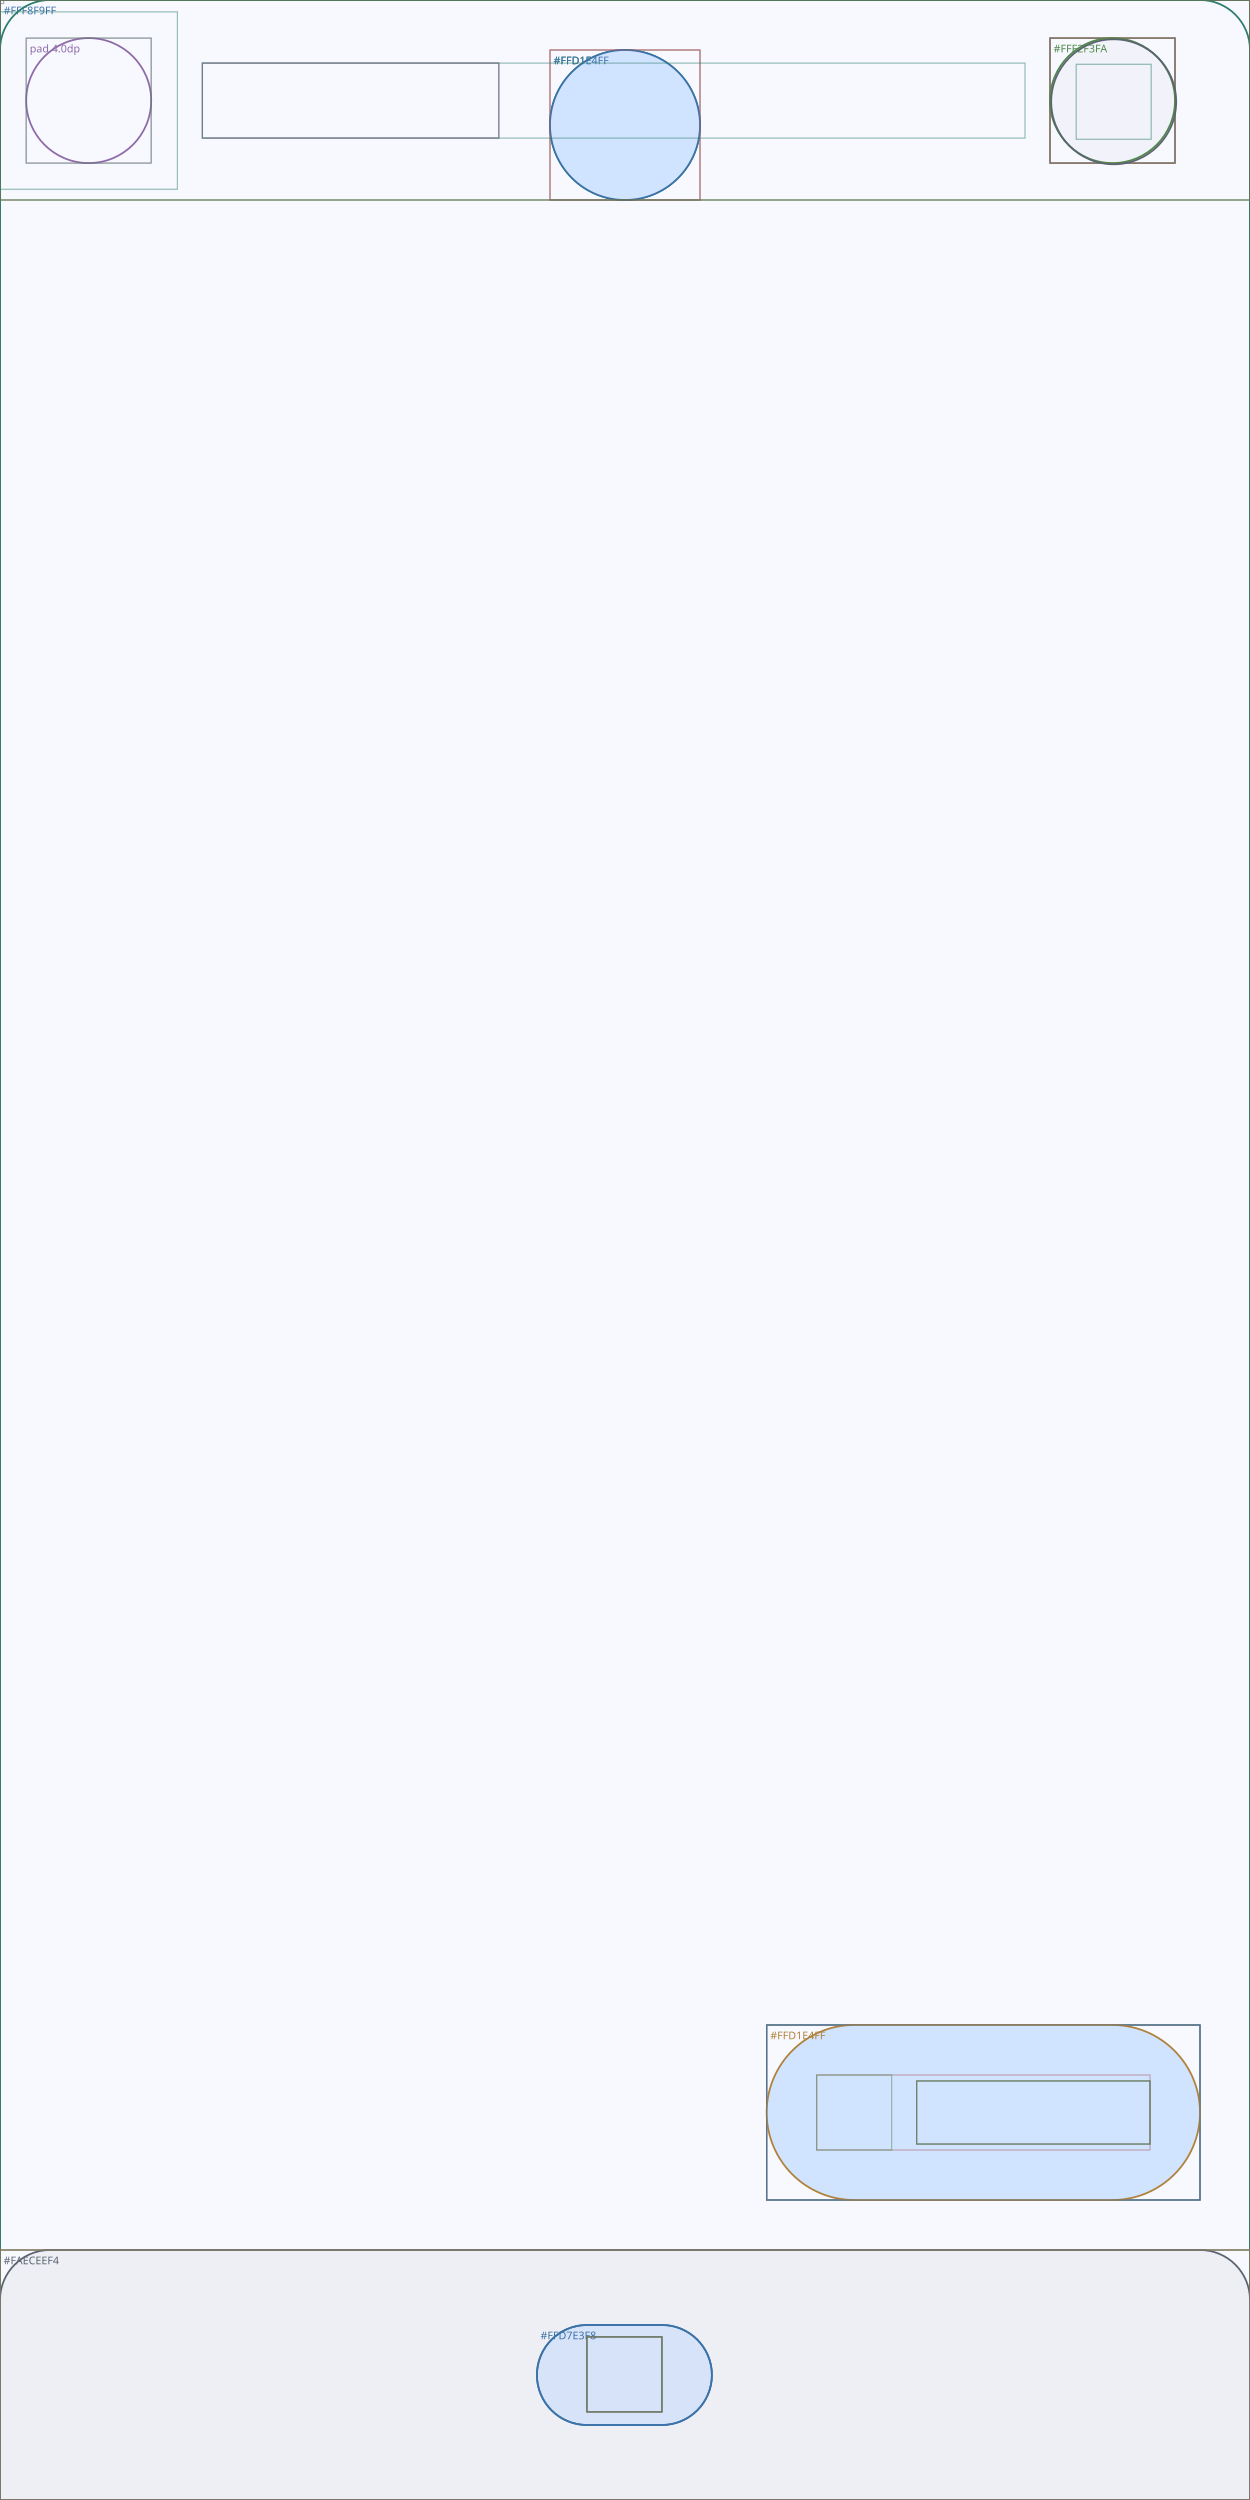
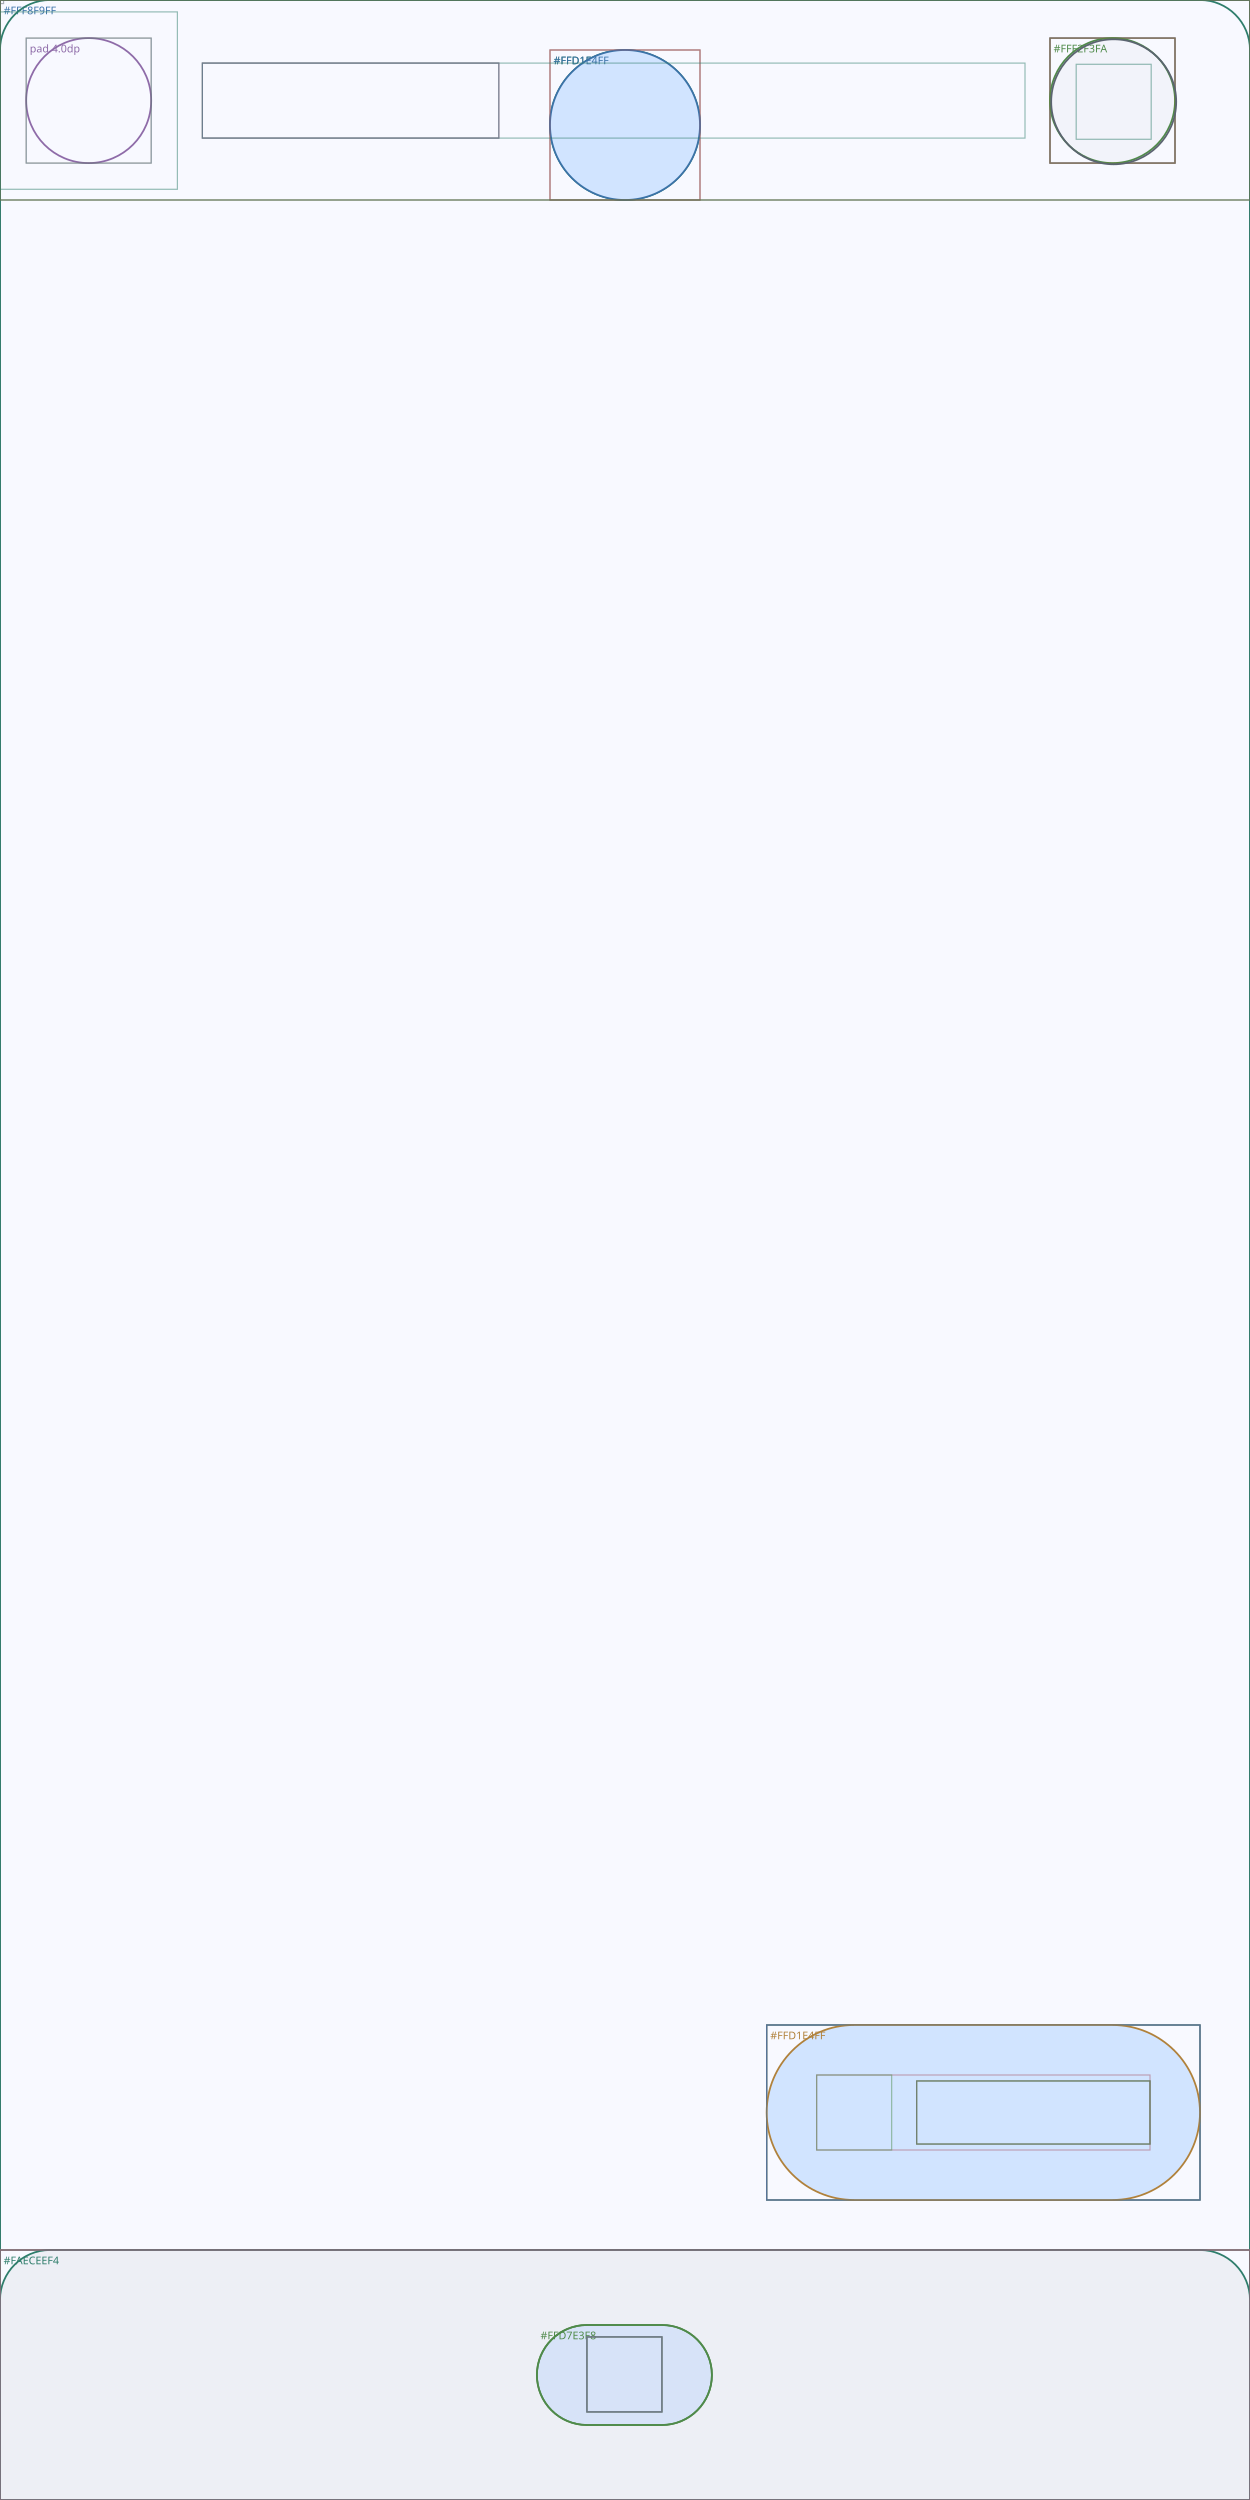
<svg xmlns="http://www.w3.org/2000/svg" viewBox="0 0 1050 2100" width="1050" height="2100" role="img" aria-label="notifications layout wireframe">
  <rect width="1050" height="2100" fill="#ffffff" />
  <g>
    <rect x="0" y="0" width="1050" height="2100" fill="none" fill-opacity="0" stroke="#5B6470" stroke-width="1" stroke-opacity="0.5" />
  </g>
  <g>
    <rect x="0" y="0" width="1050" height="2100" fill="none" fill-opacity="0" stroke="#2E7D6B" stroke-width="1" stroke-opacity="0.5" />
  </g>
  <g>
    <rect x="0" y="0" width="1050" height="2100" fill="#F8F9FF" fill-opacity="1" stroke="#8E6BA8" stroke-width="1.5" stroke-opacity="1" />
    <text x="3" y="12" font-family="system-ui, sans-serif" font-size="9" fill="#8E6BA8">#FFF8F9FF</text>
  </g>
  <g>
    <rect x="0" y="0" width="1050" height="2100" fill="none" fill-opacity="0" stroke="#B0813B" stroke-width="1" stroke-opacity="0.5" />
  </g>
  <g>
    <rect x="0" y="0" width="1050" height="2100" fill="none" fill-opacity="0" stroke="#3B72A8" stroke-width="1" stroke-opacity="0.5" />
  </g>
  <g>
    <rect x="0" y="0" width="1050" height="2100" fill="none" fill-opacity="0" stroke="#A85B6B" stroke-width="1" stroke-opacity="0.5" />
  </g>
  <g>
    <rect x="0" y="0" width="1050" height="2100" fill="none" fill-opacity="0" stroke="#4F8A4A" stroke-width="1" stroke-opacity="0.5" />
  </g>
  <g>
    <rect x="0" y="0" width="1050" height="2100" fill="none" fill-opacity="0" stroke="#7A7A33" stroke-width="1" stroke-opacity="0.5" />
  </g>
  <g>
    <rect x="0" y="0" width="1050" height="2100" fill="none" fill-opacity="0" stroke="#5B6470" stroke-width="1" stroke-opacity="0.5" />
  </g>
  <g>
    <rect x="0" y="0" width="1050" height="2100" fill="none" fill-opacity="0" stroke="#2E7D6B" stroke-width="1" stroke-opacity="0.5" />
  </g>
  <g>
    <rect x="0" y="0" width="1050" height="2100" fill="none" fill-opacity="0" stroke="#8E6BA8" stroke-width="1" stroke-opacity="0.5" />
  </g>
  <g>
    <rect x="0" y="0" width="1050" height="2100" fill="none" fill-opacity="0" stroke="#B0813B" stroke-width="1" stroke-opacity="0.5" />
  </g>
  <g>
    <rect x="0" y="0" width="1050" height="2100" fill="#F8F9FF" fill-opacity="1" stroke="#3B72A8" stroke-width="1.5" stroke-opacity="1" />
    <text x="3" y="12" font-family="system-ui, sans-serif" font-size="9" fill="#3B72A8">#FFF8F9FF</text>
  </g>
  <g>
    <rect x="0" y="0" width="1050" height="2100" fill="none" fill-opacity="0" stroke="#A85B6B" stroke-width="1" stroke-opacity="0.5" />
  </g>
  <g>
    <rect x="0" y="0" width="1050" height="2100" fill="none" fill-opacity="0" stroke="#4F8A4A" stroke-width="1" stroke-opacity="0.5" />
  </g>
  <g>
    <rect x="0" y="0" width="1050" height="2100" fill="none" fill-opacity="0" stroke="#7A7A33" stroke-width="1" stroke-opacity="0.5" />
  </g>
  <g>
    <rect x="0" y="0" width="3" height="3" fill="none" fill-opacity="0" stroke="#5B6470" stroke-width="1" stroke-opacity="0.5" />
  </g>
  <g>
    <rect x="0" y="0" width="1050" height="2100" fill="none" fill-opacity="0" stroke="#5B6470" stroke-width="1" stroke-opacity="0.5" />
  </g>
  <g>
    <path d="M42,0 H1008 A42,42 0 0 1 1050,42 V2100 A0,0 0 0 1 1050,2100 H0 A0,0 0 0 1 0,2100 V42 A42,42 0 0 1 42,0 Z" fill="none" fill-opacity="0" stroke="#2E7D6B" stroke-width="1.5" stroke-opacity="1" />
  </g>
  <g>
    <path d="M525,42 H525 A63,63 0 0 1 588,105 V105 A63,63 0 0 1 525,168 H525 A63,63 0 0 1 462,105 V105 A63,63 0 0 1 525,42 Z" fill="#D1E4FF" fill-opacity="1" stroke="#2E7D6B" stroke-width="1.5" stroke-opacity="1" />
    <text x="465" y="54" font-family="system-ui, sans-serif" font-size="9" fill="#2E7D6B">#FFD1E4FF</text>
  </g>
  <g>
    <rect x="462" y="42" width="126" height="126" fill="none" fill-opacity="0" stroke="#8E6BA8" stroke-width="1" stroke-opacity="0.5" />
  </g>
  <g>
    <rect x="462" y="42" width="126" height="126" fill="none" fill-opacity="0" stroke="#B0813B" stroke-width="1" stroke-opacity="0.5" />
  </g>
  <g>
    <path d="M525,42 H525 A63,63 0 0 1 588,105 V105 A63,63 0 0 1 525,168 H525 A63,63 0 0 1 462,105 V105 A63,63 0 0 1 525,42 Z" fill="#D1E4FF" fill-opacity="1" stroke="#3B72A8" stroke-width="1.5" stroke-opacity="1" />
    <text x="465" y="54" font-family="system-ui, sans-serif" font-size="9" fill="#3B72A8">#FFD1E4FF</text>
  </g>
  <g>
    <rect x="462" y="42" width="126" height="126" fill="none" fill-opacity="0" stroke="#A85B6B" stroke-width="1" stroke-opacity="0.5" />
  </g>
  <g>
    <rect x="0" y="0" width="1050" height="168" fill="none" fill-opacity="0" stroke="#4F8A4A" stroke-width="1" stroke-opacity="0.5" />
  </g>
  <g>
    <rect x="0" y="0" width="1050" height="168" fill="none" fill-opacity="0" stroke="#7A7A33" stroke-width="1" stroke-opacity="0.5" />
  </g>
  <g>
    <rect x="0" y="0" width="1050" height="168" fill="none" fill-opacity="0" stroke="#5B6470" stroke-width="1" stroke-opacity="0.5" />
  </g>
  <g>
    <rect x="0" y="10" width="149" height="149" fill="none" fill-opacity="0" stroke="#2E7D6B" stroke-width="1" stroke-opacity="0.5" />
  </g>
  <g>
    <path d="M74.5,32 H74.5 A52.5,52.5 0 0 1 127,84.5 V84.5 A52.5,52.5 0 0 1 74.5,137 H74.5 A52.5,52.5 0 0 1 22,84.5 V84.5 A52.5,52.5 0 0 1 74.5,32 Z" fill="none" fill-opacity="0" stroke="#8E6BA8" stroke-width="1.5" stroke-opacity="1" />
    <text x="25" y="44" font-family="system-ui, sans-serif" font-size="9" fill="#8E6BA8">pad 4.0dp</text>
  </g>
  <g>
    <rect x="22" y="32" width="105" height="105" fill="none" fill-opacity="0" stroke="#B0813B" stroke-width="1" stroke-opacity="0.5" />
  </g>
  <g>
    <rect x="22" y="32" width="105" height="105" fill="none" fill-opacity="0" stroke="#3B72A8" stroke-width="1" stroke-opacity="0.5" />
  </g>
  <g>
    <rect x="170" y="53" width="691" height="63" fill="none" fill-opacity="0" stroke="#2E7D6B" stroke-width="1" stroke-opacity="0.5" />
  </g>
  <g>
    <rect x="170" y="53" width="249" height="63" fill="none" fill-opacity="0" stroke="#8E6BA8" stroke-width="1" stroke-opacity="0.5" />
  </g>
  <g>
    <rect x="170" y="53" width="249" height="63" fill="none" fill-opacity="0" stroke="#B0813B" stroke-width="1" stroke-opacity="0.5" />
  </g>
  <g>
    <rect x="170" y="53" width="249" height="63" fill="none" fill-opacity="0" stroke="#3B72A8" stroke-width="1" stroke-opacity="0.5" />
  </g>
  <g>
    <rect x="882" y="32" width="105" height="105" fill="none" fill-opacity="0" stroke="#2E7D6B" stroke-width="1" stroke-opacity="0.5" />
  </g>
  <g>
    <rect x="882" y="32" width="105" height="105" fill="none" fill-opacity="0" stroke="#8E6BA8" stroke-width="1" stroke-opacity="0.5" />
  </g>
  <g>
    <rect x="882" y="32" width="105" height="105" fill="none" fill-opacity="0" stroke="#B0813B" stroke-width="1" stroke-opacity="0.5" />
  </g>
  <g>
    <rect x="882" y="32" width="105" height="105" fill="none" fill-opacity="0" stroke="#3B72A8" stroke-width="1" stroke-opacity="0.5" />
  </g>
  <g>
    <rect x="882" y="32" width="105" height="105" fill="none" fill-opacity="0" stroke="#A85B6B" stroke-width="1" stroke-opacity="0.5" />
  </g>
  <g>
    <path d="M934.5,32 H934.5 A52.5,52.5 0 0 1 987,84.5 V84.5 A52.5,52.5 0 0 1 934.5,137 H934.5 A52.5,52.5 0 0 1 882,84.5 V84.5 A52.5,52.5 0 0 1 934.5,32 Z" fill="#F2F3FA" fill-opacity="1" stroke="#4F8A4A" stroke-width="1.5" stroke-opacity="1" />
    <text x="885" y="44" font-family="system-ui, sans-serif" font-size="9" fill="#4F8A4A">#FFF2F3FA</text>
  </g>
  <g>
    <rect x="882" y="32" width="105" height="105" fill="none" fill-opacity="0" stroke="#7A7A33" stroke-width="1" stroke-opacity="0.5" />
  </g>
  <g>
    <path d="M935.5,33 H935.5 A52.5,52.5 0 0 1 988,85.5 V85.5 A52.5,52.5 0 0 1 935.5,138 H935.5 A52.5,52.5 0 0 1 883,85.5 V85.5 A52.5,52.5 0 0 1 935.5,33 Z" fill="none" fill-opacity="0" stroke="#5B6470" stroke-width="1.5" stroke-opacity="1" />
  </g>
  <g>
    <rect x="904" y="54" width="63" height="63" fill="none" fill-opacity="0" stroke="#2E7D6B" stroke-width="1" stroke-opacity="0.5" />
  </g>
  <g>
    <rect x="0" y="1890" width="1050" height="210" fill="none" fill-opacity="0" stroke="#4F8A4A" stroke-width="1" stroke-opacity="0.5" />
  </g>
  <g>
    <rect x="0" y="1890" width="1050" height="210" fill="none" fill-opacity="0" stroke="#7A7A33" stroke-width="1" stroke-opacity="0.5" />
  </g>
  <g>
-     <path d="M42,1890 H1008 A42,42 0 0 1 1050,1932 V2100 A0,0 0 0 1 1050,2100 H0 A0,0 0 0 1 0,2100 V1932 A42,42 0 0 1 42,1890 Z" fill="#ECEEF4" fill-opacity="0.98" stroke="#5B6470" stroke-width="1.5" stroke-opacity="1" />
-     <text x="3" y="1902" font-family="system-ui, sans-serif" font-size="9" fill="#5B6470">#FAECEEF4</text>
-   </g>
-   <g>
-     <rect x="0" y="1890" width="1050" height="210" fill="none" fill-opacity="0" stroke="#2E7D6B" stroke-width="1" stroke-opacity="0.5" />
+     <rect x="0" y="1890" width="1050" height="210" fill="none" fill-opacity="0" stroke="#5B6470" stroke-width="1" stroke-opacity="0.5" />
+   </g>
+   <g>
+     <path d="M42,1890 H1008 A42,42 0 0 1 1050,1932 V2100 A0,0 0 0 1 1050,2100 H0 A0,0 0 0 1 0,2100 V1932 A42,42 0 0 1 42,1890 Z" fill="#ECEEF4" fill-opacity="0.98" stroke="#2E7D6B" stroke-width="1.5" stroke-opacity="1" />
+     <text x="3" y="1902" font-family="system-ui, sans-serif" font-size="9" fill="#2E7D6B">#FAECEEF4</text>
  </g>
  <g>
    <rect x="0" y="1890" width="1050" height="210" fill="none" fill-opacity="0" stroke="#8E6BA8" stroke-width="1" stroke-opacity="0.5" />
  </g>
  <g>
    <rect x="0" y="1890" width="1050" height="210" fill="none" fill-opacity="0" stroke="#B0813B" stroke-width="1" stroke-opacity="0.5" />
  </g>
  <g>
-     <path d="M493,1953 H556 A42,42 0 0 1 598,1995 V1995 A42,42 0 0 1 556,2037 H493 A42,42 0 0 1 451,1995 V1995 A42,42 0 0 1 493,1953 Z" fill="#D7E3F8" fill-opacity="1" stroke="#3B72A8" stroke-width="1.5" stroke-opacity="1" />
-     <text x="454" y="1965" font-family="system-ui, sans-serif" font-size="9" fill="#3B72A8">#FFD7E3F8</text>
-   </g>
-   <g>
-     <rect x="493" y="1963" width="63" height="63" fill="none" fill-opacity="0" stroke="#3B72A8" stroke-width="1" stroke-opacity="0.5" />
-   </g>
-   <g>
-     <rect x="493" y="1963" width="63" height="63" fill="none" fill-opacity="0" stroke="#A85B6B" stroke-width="1" stroke-opacity="0.5" />
+     <rect x="0" y="1890" width="1050" height="210" fill="none" fill-opacity="0" stroke="#3B72A8" stroke-width="1" stroke-opacity="0.5" />
+   </g>
+   <g>
+     <rect x="0" y="1890" width="1050" height="210" fill="none" fill-opacity="0" stroke="#A85B6B" stroke-width="1" stroke-opacity="0.5" />
+   </g>
+   <g>
+     <path d="M493,1953 H556 A42,42 0 0 1 598,1995 V1995 A42,42 0 0 1 556,2037 H493 A42,42 0 0 1 451,1995 V1995 A42,42 0 0 1 493,1953 Z" fill="#D7E3F8" fill-opacity="1" stroke="#4F8A4A" stroke-width="1.5" stroke-opacity="1" />
+     <text x="454" y="1965" font-family="system-ui, sans-serif" font-size="9" fill="#4F8A4A">#FFD7E3F8</text>
  </g>
  <g>
    <rect x="493" y="1963" width="63" height="63" fill="none" fill-opacity="0" stroke="#4F8A4A" stroke-width="1" stroke-opacity="0.5" />
  </g>
  <g>
    <rect x="493" y="1963" width="63" height="63" fill="none" fill-opacity="0" stroke="#7A7A33" stroke-width="1" stroke-opacity="0.5" />
  </g>
  <g>
    <rect x="493" y="1963" width="63" height="63" fill="none" fill-opacity="0" stroke="#5B6470" stroke-width="1" stroke-opacity="0.5" />
  </g>
  <g>
-     <path d="M493,1953 H556 A42,42 0 0 1 598,1995 V1995 A42,42 0 0 1 556,2037 H493 A42,42 0 0 1 451,1995 V1995 A42,42 0 0 1 493,1953 Z" fill="none" fill-opacity="0" stroke="#3B72A8" stroke-width="1.5" stroke-opacity="1" />
+     <rect x="493" y="1963" width="63" height="63" fill="none" fill-opacity="0" stroke="#2E7D6B" stroke-width="1" stroke-opacity="0.5" />
+   </g>
+   <g>
+     <rect x="493" y="1963" width="63" height="63" fill="none" fill-opacity="0" stroke="#8E6BA8" stroke-width="1" stroke-opacity="0.5" />
+   </g>
+   <g>
+     <path d="M493,1953 H556 A42,42 0 0 1 598,1995 V1995 A42,42 0 0 1 556,2037 H493 A42,42 0 0 1 451,1995 V1995 A42,42 0 0 1 493,1953 Z" fill="none" fill-opacity="0" stroke="#4F8A4A" stroke-width="1.5" stroke-opacity="1" />
  </g>
  <g>
    <rect x="644" y="1701" width="364" height="147" fill="none" fill-opacity="0" stroke="#4F8A4A" stroke-width="1" stroke-opacity="0.5" />
  </g>
  <g>
    <rect x="644" y="1701" width="364" height="147" fill="none" fill-opacity="0" stroke="#7A7A33" stroke-width="1" stroke-opacity="0.5" />
  </g>
  <g>
    <rect x="644" y="1701" width="364" height="147" fill="none" fill-opacity="0" stroke="#5B6470" stroke-width="1" stroke-opacity="0.5" />
  </g>
  <g>
    <rect x="644" y="1701" width="364" height="147" fill="none" fill-opacity="0" stroke="#2E7D6B" stroke-width="1" stroke-opacity="0.5" />
  </g>
  <g>
    <rect x="644" y="1701" width="364" height="147" fill="none" fill-opacity="0" stroke="#8E6BA8" stroke-width="1" stroke-opacity="0.5" />
  </g>
  <g>
    <path d="M717.5,1701 H934.5 A73.5,73.5 0 0 1 1008,1774.5 V1774.5 A73.5,73.5 0 0 1 934.5,1848 H717.5 A73.5,73.5 0 0 1 644,1774.5 V1774.5 A73.5,73.5 0 0 1 717.5,1701 Z" fill="#D1E4FF" fill-opacity="1" stroke="#B0813B" stroke-width="1.5" stroke-opacity="1" />
    <text x="647" y="1713" font-family="system-ui, sans-serif" font-size="9" fill="#B0813B">#FFD1E4FF</text>
  </g>
  <g>
    <rect x="644" y="1701" width="364" height="147" fill="none" fill-opacity="0" stroke="#3B72A8" stroke-width="1" stroke-opacity="0.5" />
  </g>
  <g>
    <rect x="686" y="1743" width="280" height="63" fill="none" fill-opacity="0" stroke="#A85B6B" stroke-width="1" stroke-opacity="0.5" />
  </g>
  <g>
    <rect x="686" y="1743" width="63" height="63" fill="none" fill-opacity="0" stroke="#4F8A4A" stroke-width="1" stroke-opacity="0.5" />
  </g>
  <g>
    <rect x="770" y="1748" width="196" height="53" fill="none" fill-opacity="0" stroke="#4F8A4A" stroke-width="1" stroke-opacity="0.5" />
  </g>
  <g>
    <rect x="770" y="1748" width="196" height="53" fill="none" fill-opacity="0" stroke="#7A7A33" stroke-width="1" stroke-opacity="0.5" />
  </g>
  <g>
    <rect x="770" y="1748" width="196" height="53" fill="none" fill-opacity="0" stroke="#5B6470" stroke-width="1" stroke-opacity="0.5" />
  </g>
</svg>
